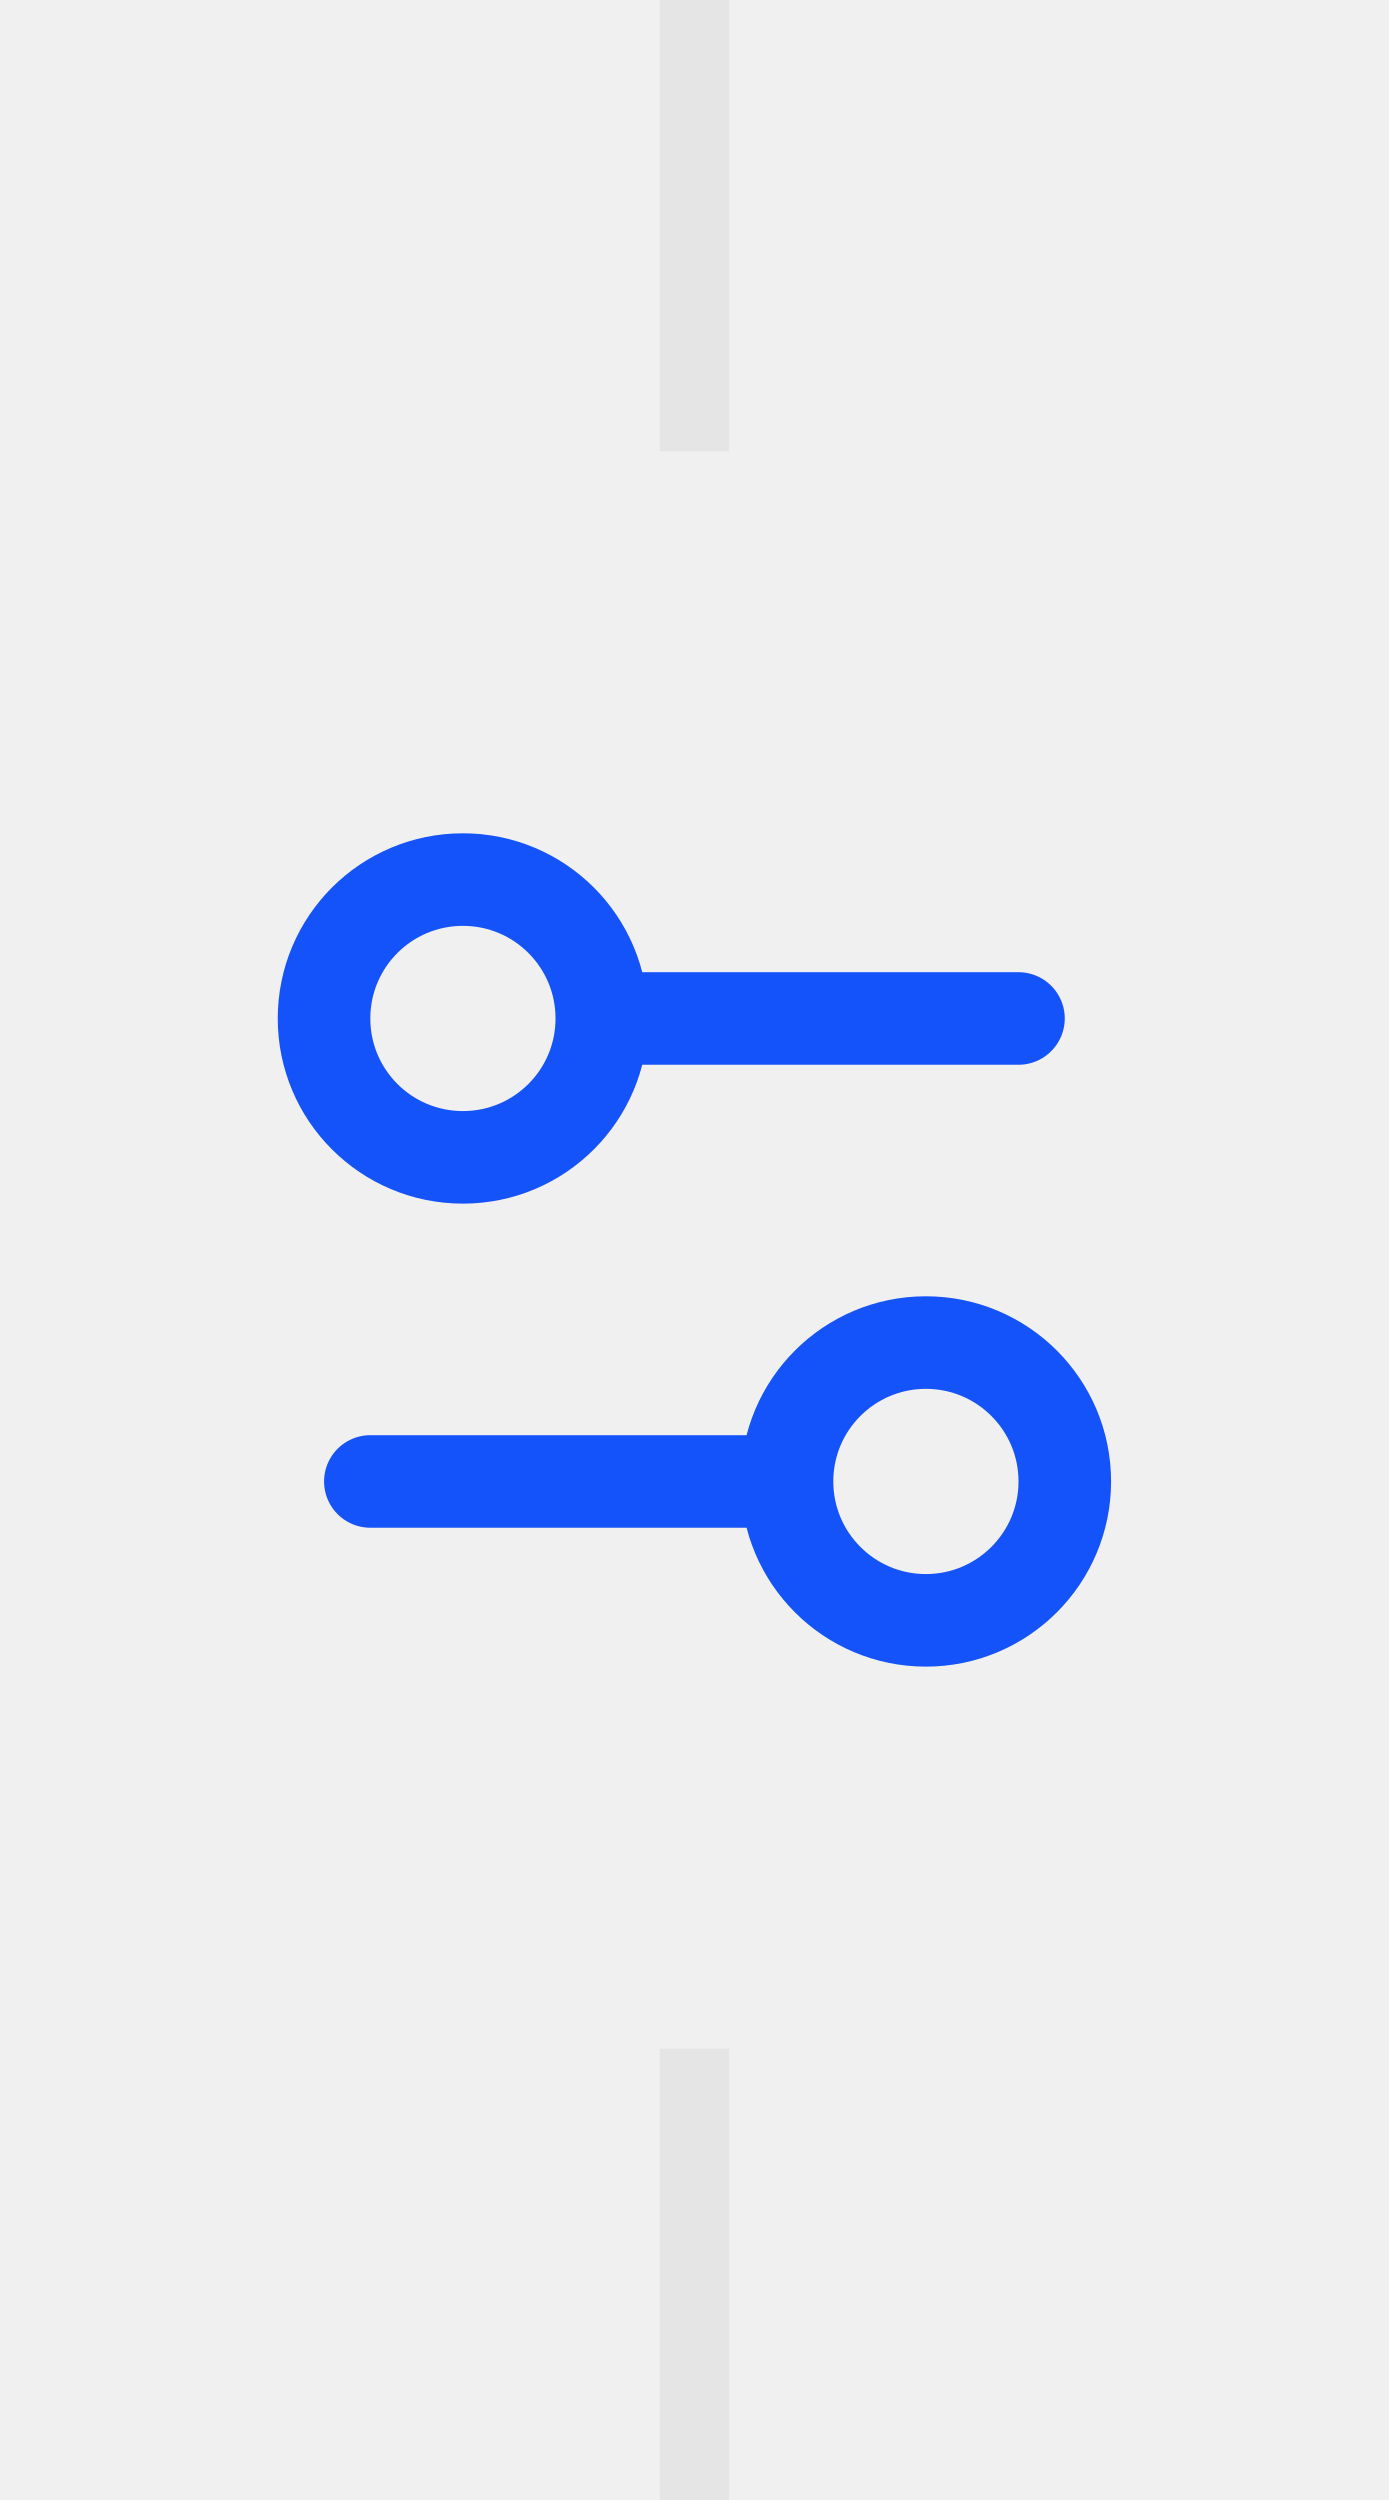
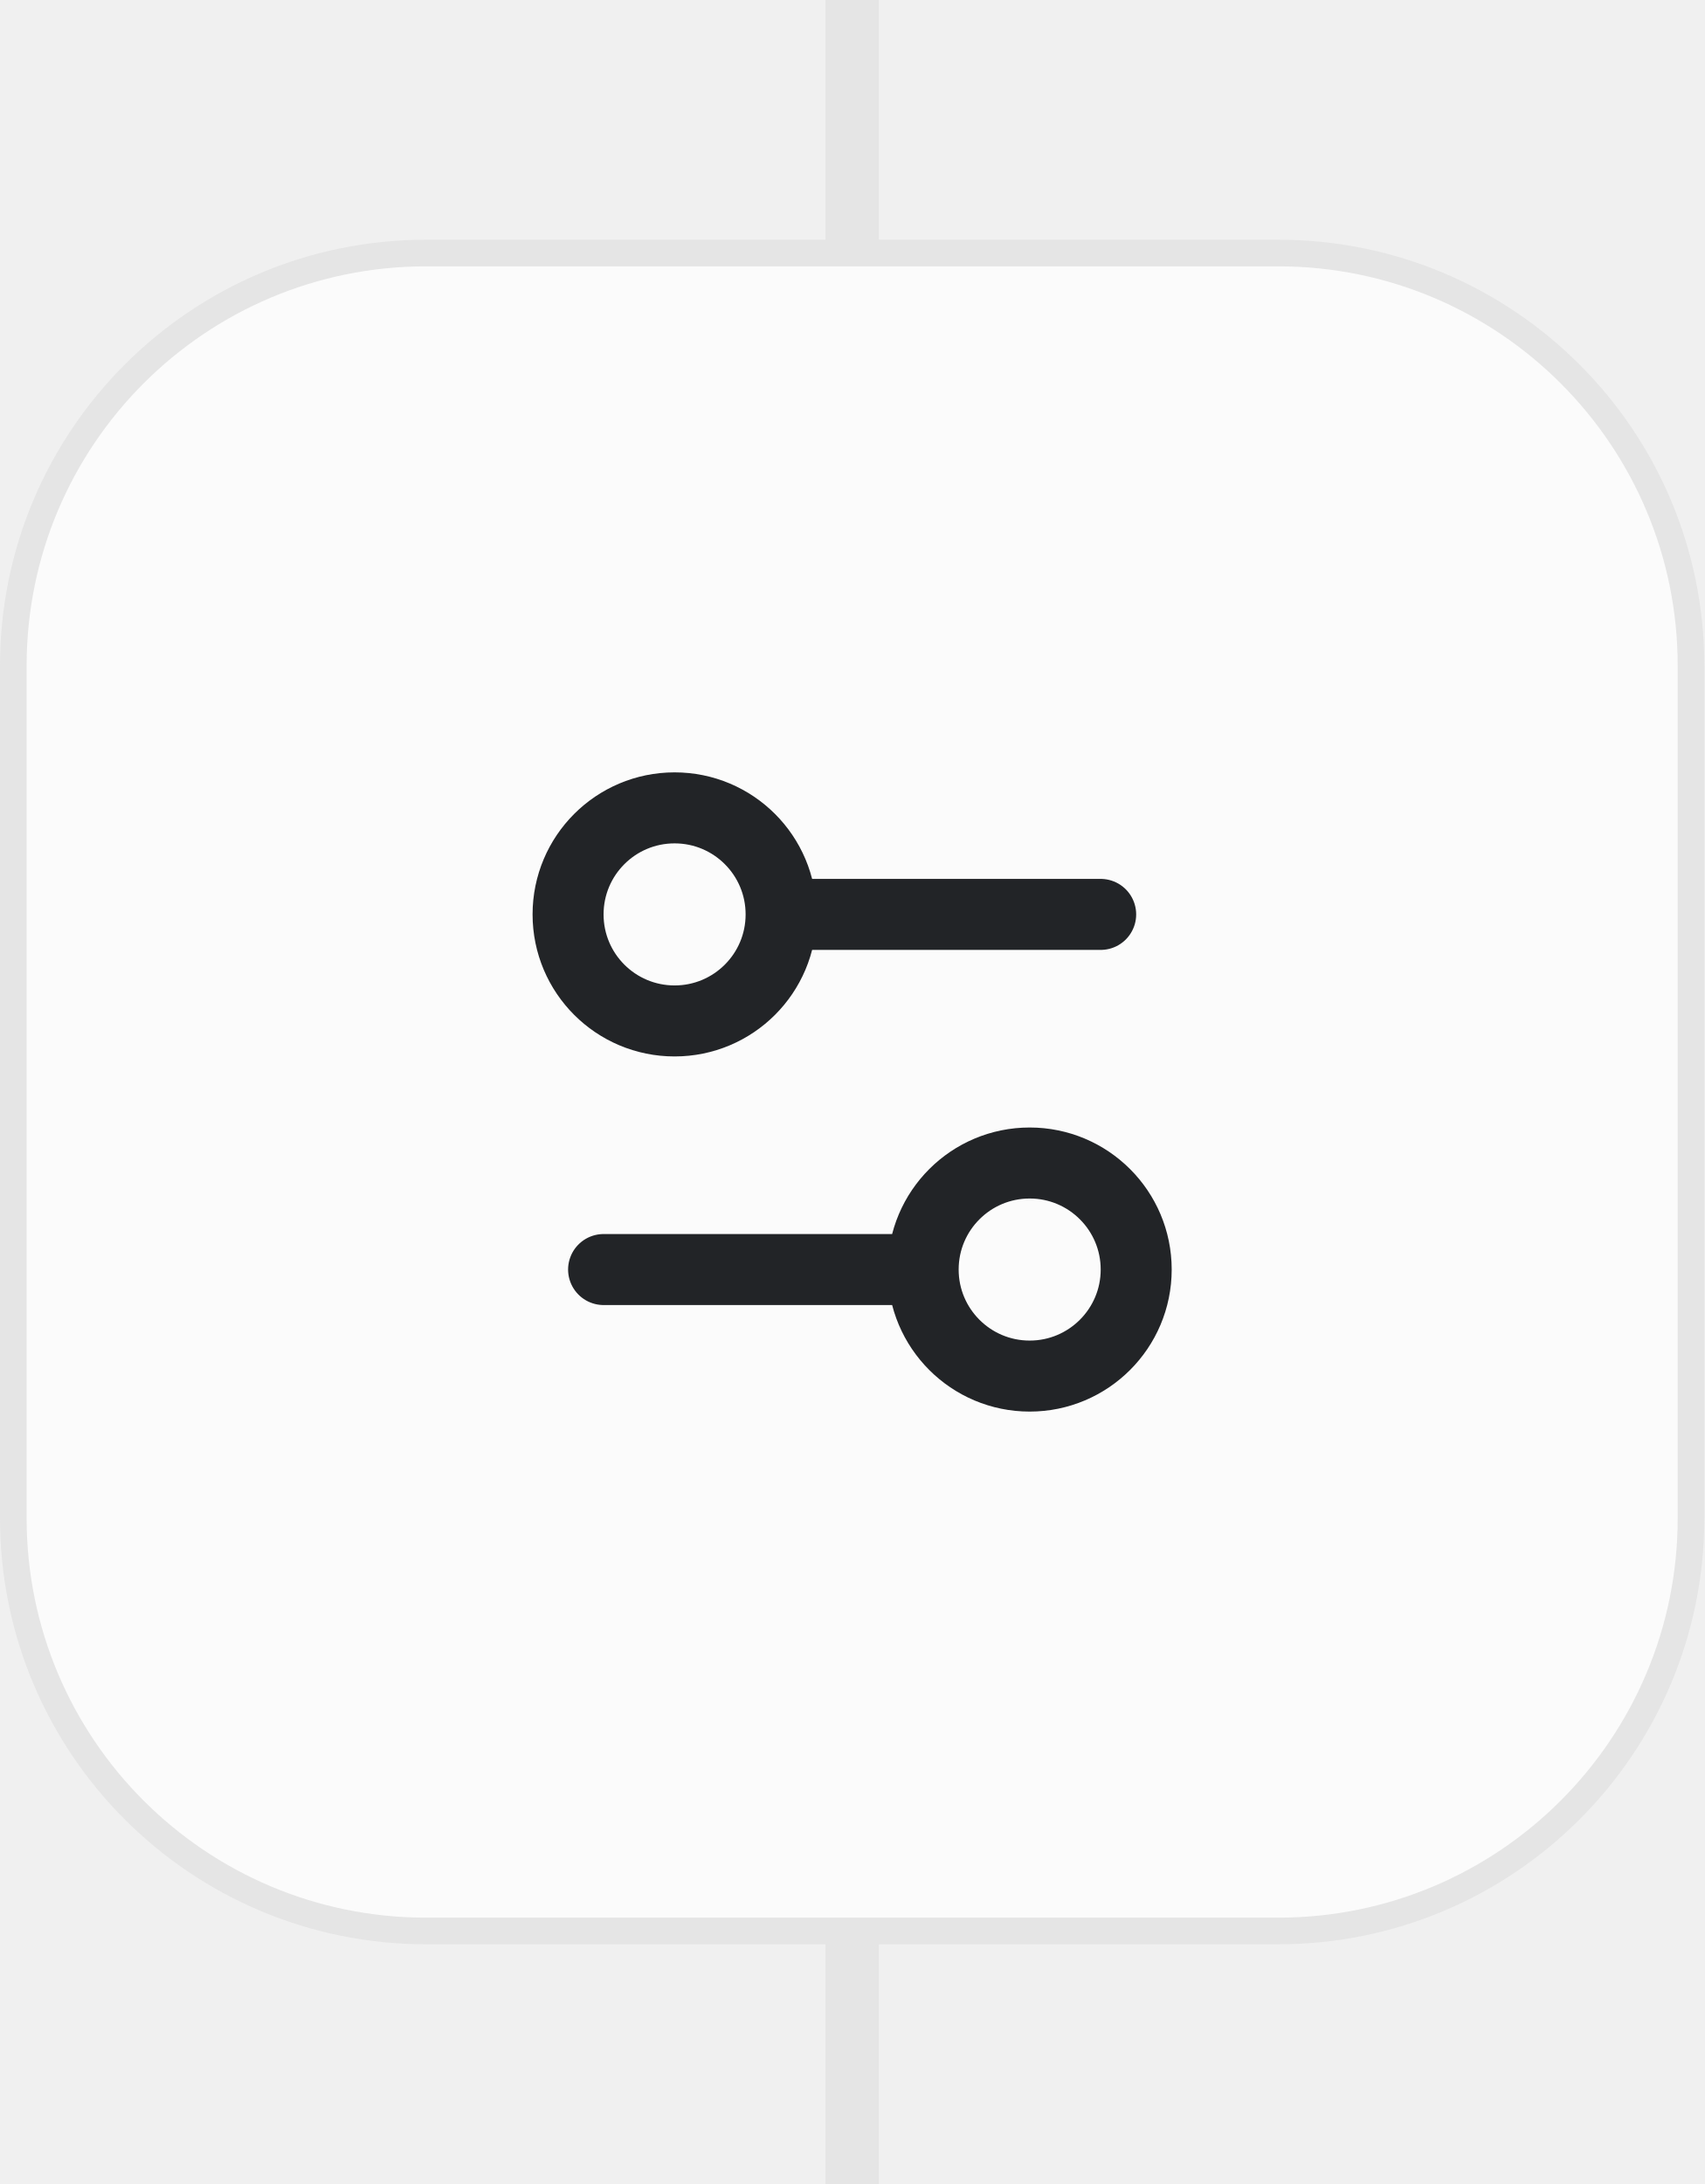
- <svg xmlns="http://www.w3.org/2000/svg" width="20" height="36" viewBox="0 0 20 36" fill="none">
-   <g clip-path="url(#clip0_661_8059)">
-     <path d="M10 0V6M10 36V30" stroke="#E5E5E5" stroke-linecap="square" />
-     <path d="M11.333 21.333H5.333M11.333 21.333C11.333 22.437 12.228 23.333 13.333 23.333C14.437 23.333 15.333 22.437 15.333 21.333C15.333 20.228 14.437 19.333 13.333 19.333C12.228 19.333 11.333 20.228 11.333 21.333ZM14.666 14.666H8.666M8.666 14.666C8.666 15.771 7.771 16.666 6.666 16.666C5.561 16.666 4.666 15.771 4.666 14.666C4.666 13.561 5.561 12.666 6.666 12.666C7.771 12.666 8.666 13.561 8.666 14.666Z" stroke="#1453F9" stroke-width="1.333" stroke-linecap="round" stroke-linejoin="round" />
-   </g>
-   <defs>
-     <clipPath id="clip0_661_8059">
-       <rect width="20" height="36" fill="white" />
-     </clipPath>
-   </defs>
+ <svg xmlns="http://www.w3.org/2000/svg" width="32" height="41" viewBox="0 0 32 41" fill="none">
+   <path d="M16 0.5V7.167M16 40.5V33.833" stroke="#E5E5E5" stroke-linecap="square" />
+   <rect x="0.25" y="4.75" width="31.5" height="31.5" rx="7.75" fill="#FBFBFB" stroke="#E5E5E5" stroke-width="0.5" />
+   <path d="M17.333 23.833H11.333M17.333 23.833C17.333 24.937 18.228 25.833 19.333 25.833C20.437 25.833 21.333 24.937 21.333 23.833C21.333 22.728 20.437 21.833 19.333 21.833C18.228 21.833 17.333 22.728 17.333 23.833ZM20.666 17.166H14.666M14.666 17.166C14.666 18.271 13.771 19.166 12.666 19.166C11.561 19.166 10.666 18.271 10.666 17.166C10.666 16.061 11.561 15.166 12.666 15.166C13.771 15.166 14.666 16.061 14.666 17.166Z" stroke="#222427" stroke-width="1.333" stroke-linecap="round" stroke-linejoin="round" />
</svg>
